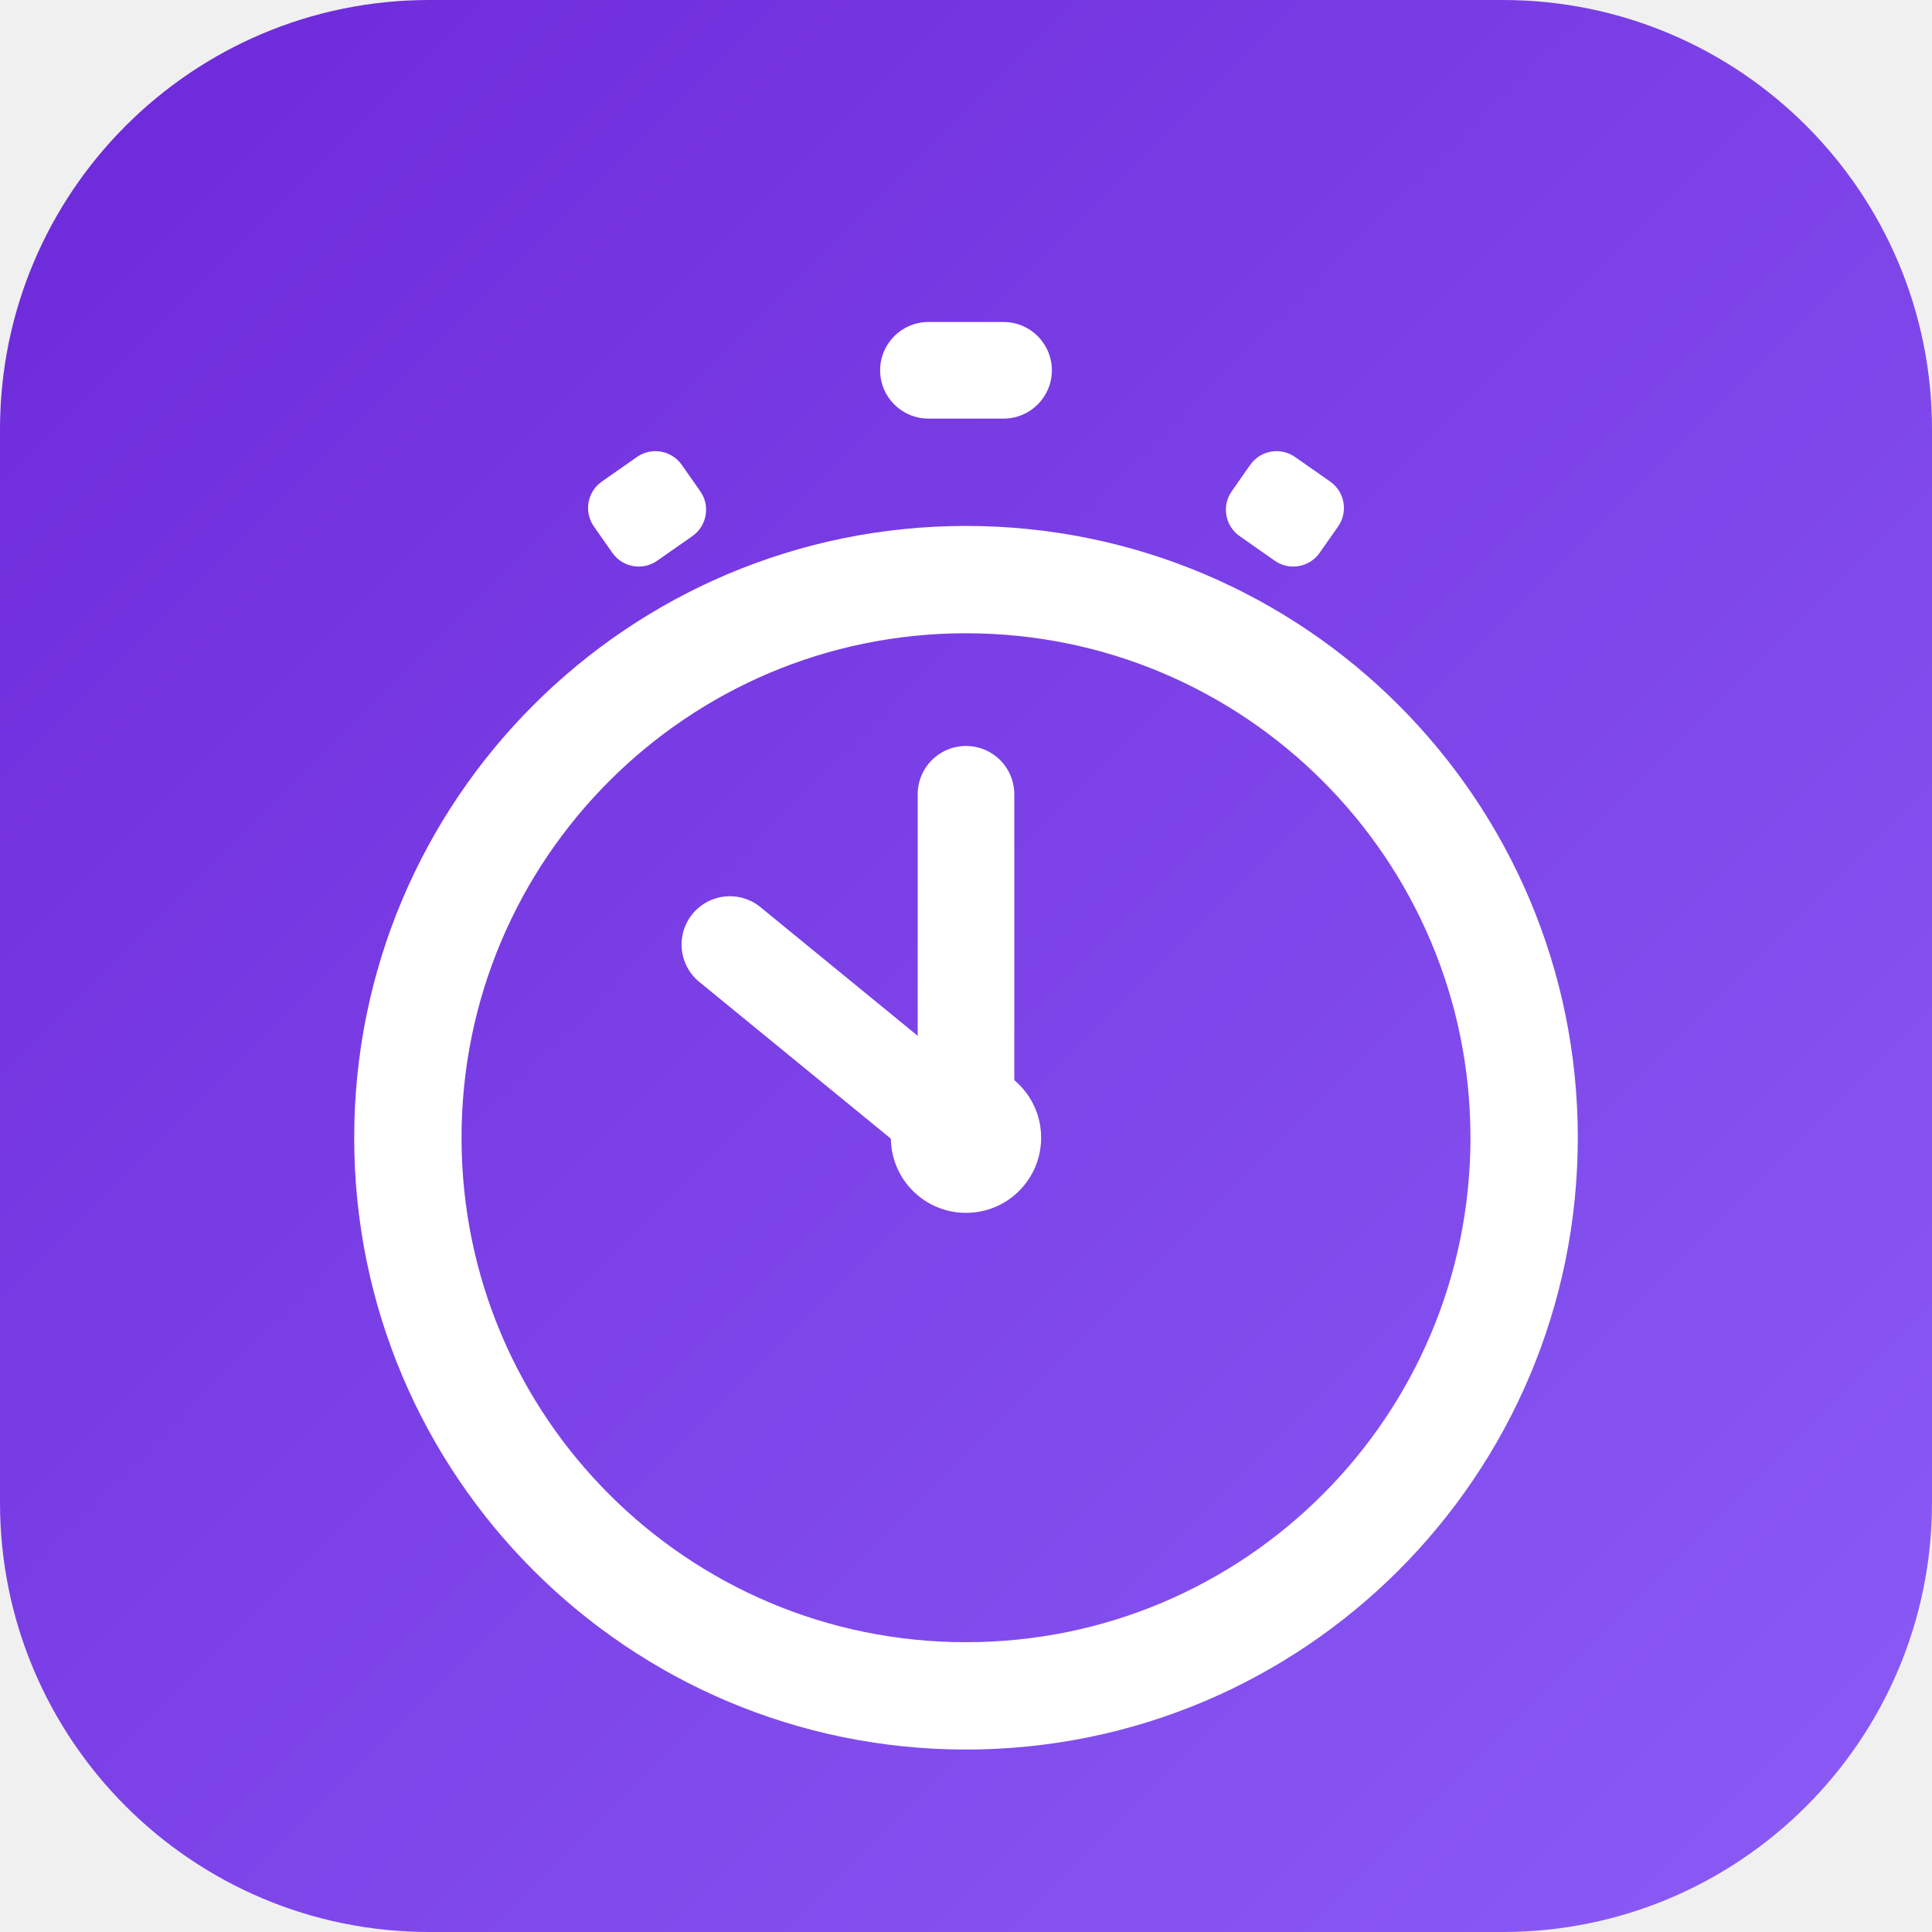
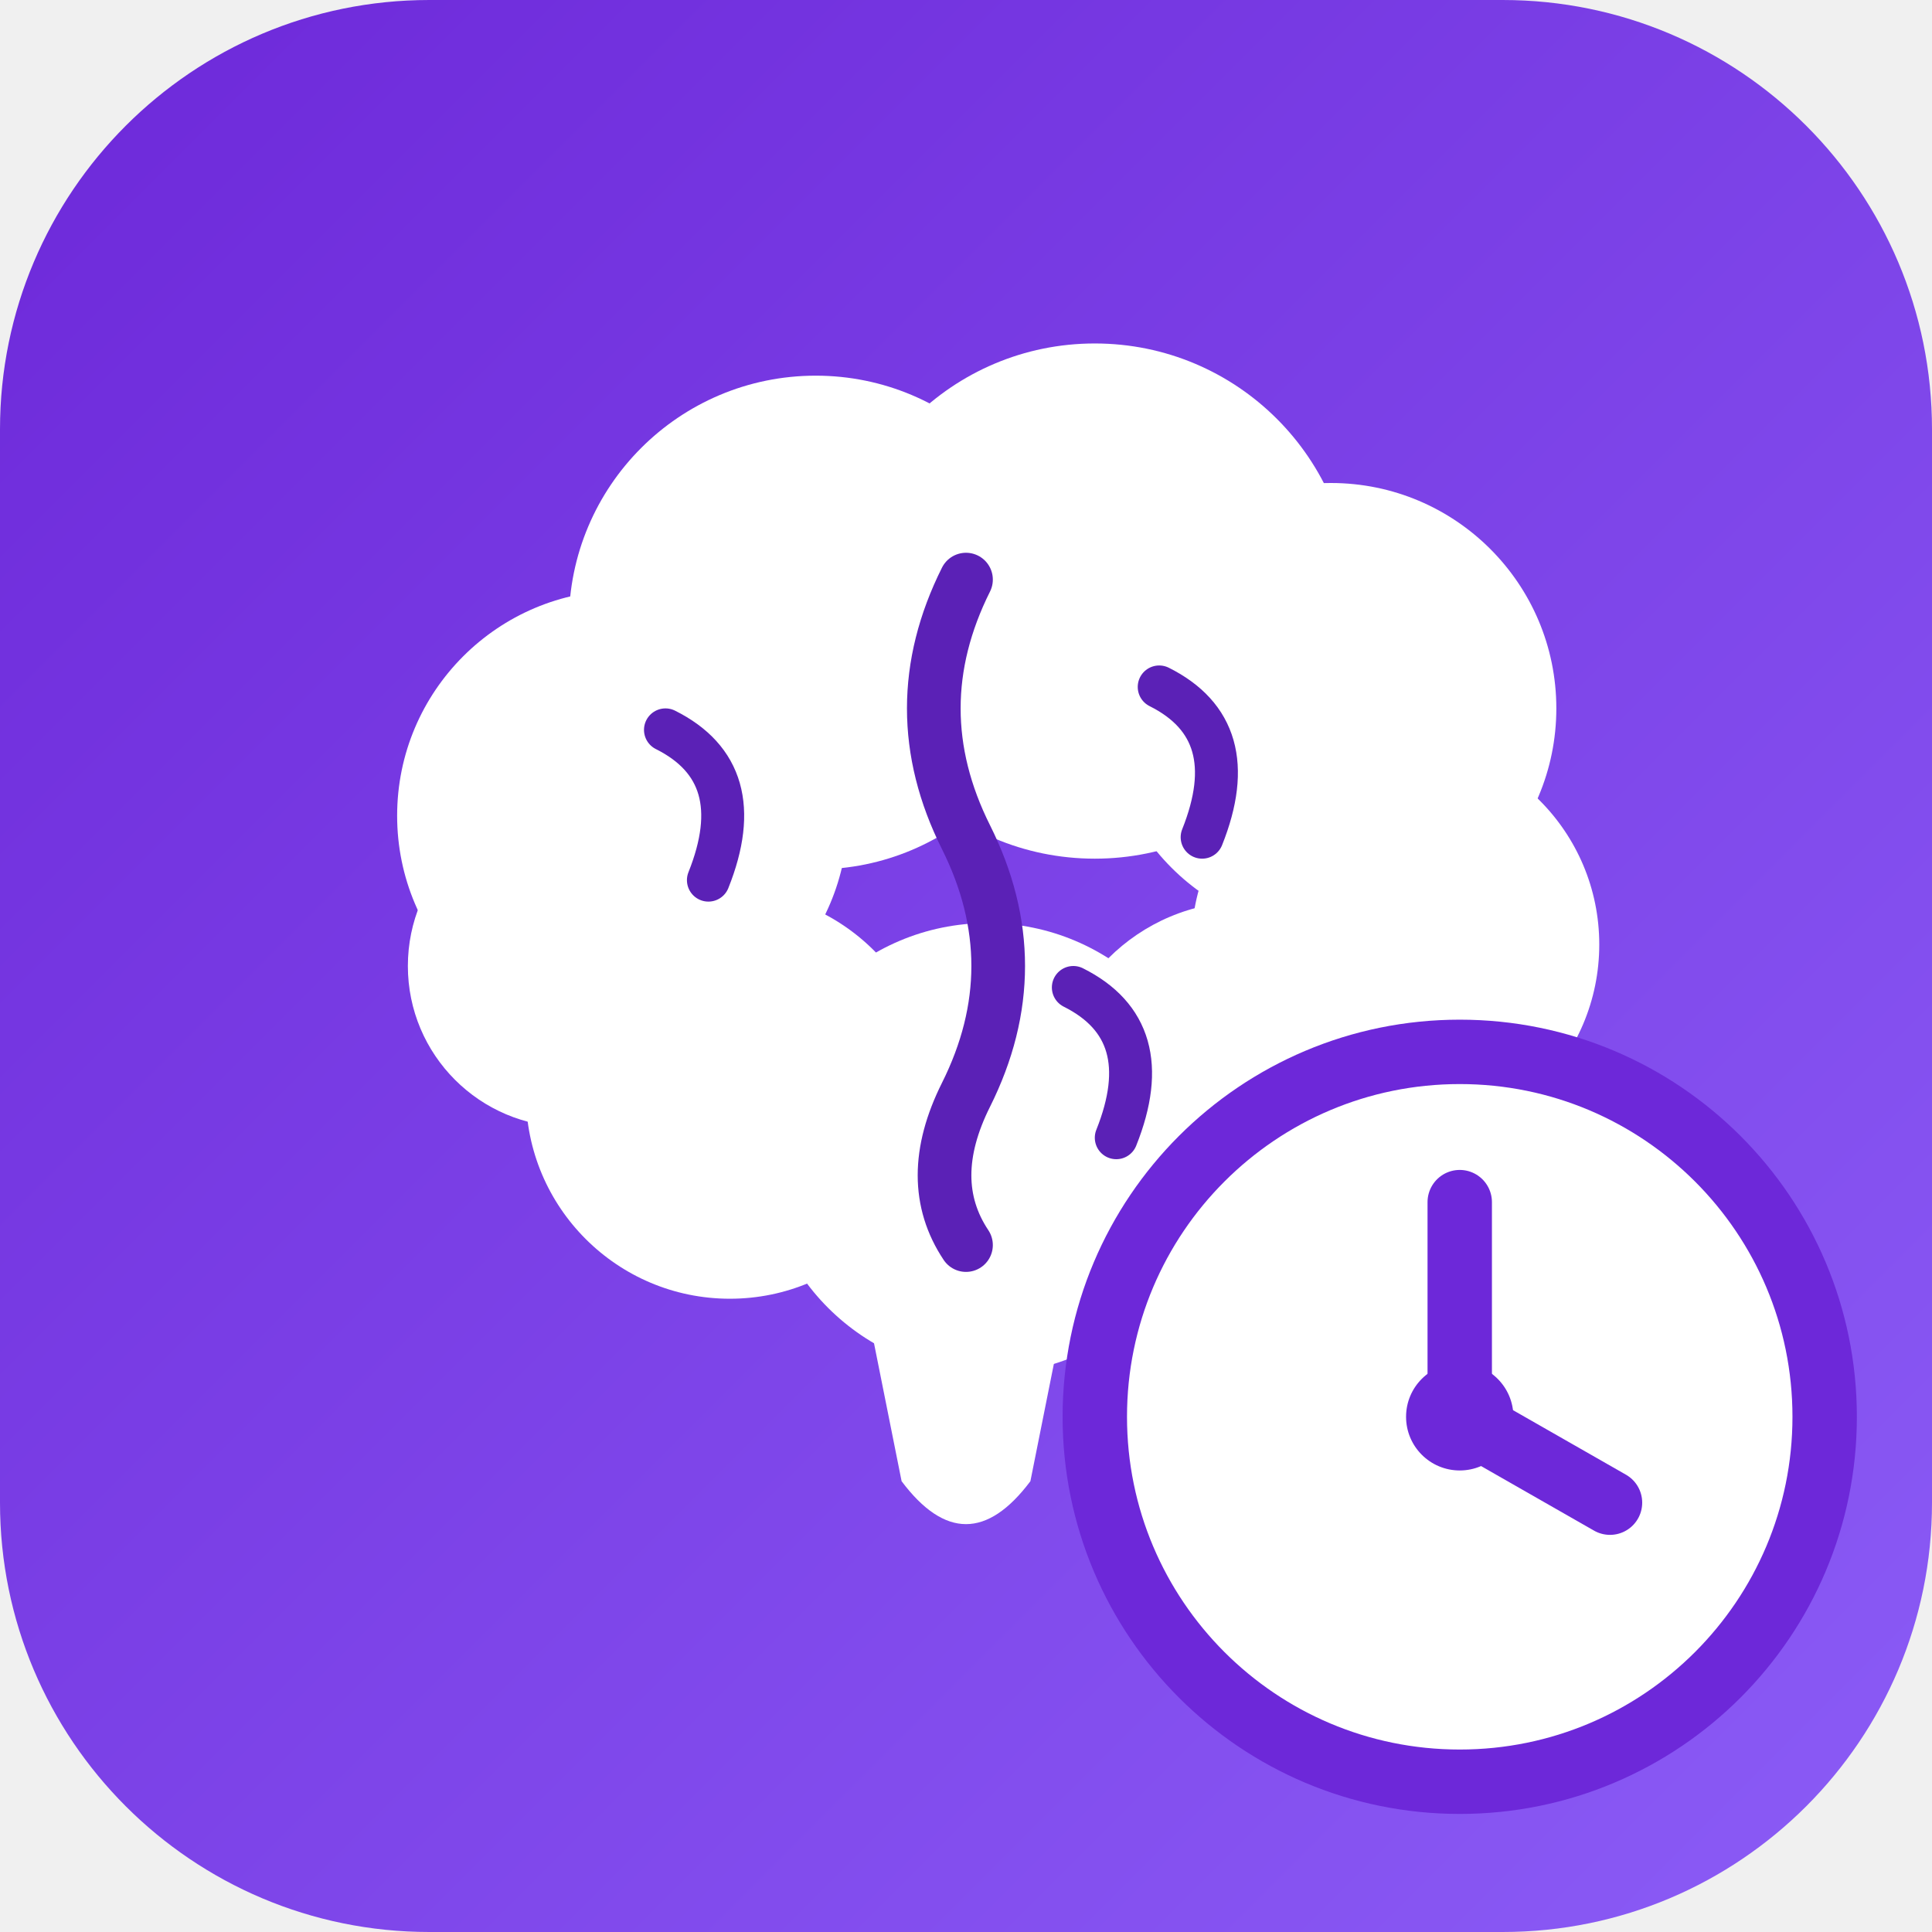
<svg xmlns="http://www.w3.org/2000/svg" width="180" height="180" viewBox="0 0 180 180" fill="none">
  <defs>
    <linearGradient id="bg" x1="0" y1="0" x2="180" y2="180" gradientUnits="userSpaceOnUse">
      <stop stop-color="#6d28d9" />
      <stop offset="1" stop-color="#8b5cf6" />
    </linearGradient>
  </defs>
  <rect width="180" height="180" rx="40" fill="url(#bg)" />
-   <rect x="82" y="30" width="16" height="9" rx="4.5" fill="white" />
-   <rect x="55" y="43" width="10" height="9" rx="3" transform="rotate(-35 60 47)" fill="white" />
-   <rect x="115" y="43" width="10" height="9" rx="3" transform="rotate(35 120 47)" fill="white" />
-   <circle cx="90" cy="106" r="52" stroke="white" stroke-width="10" fill="none" />
-   <line x1="90" y1="106" x2="90" y2="74" stroke="white" stroke-width="9" stroke-linecap="round" />
-   <line x1="90" y1="106" x2="68" y2="88" stroke="white" stroke-width="9" stroke-linecap="round" />
-   <circle cx="90" cy="106" r="7" fill="white" />
+   <g fill="white">
+     <circle cx="58" cy="76" r="21" />
+     <circle cx="76" cy="58" r="23" />
+     <circle cx="102" cy="56" r="24" />
+     <circle cx="124" cy="66" r="21" />
+     <circle cx="130" cy="88" r="19" />
+     <circle cx="116" cy="102" r="18" />
+     <circle cx="92" cy="107" r="21" />
+     <circle cx="68" cy="102" r="19" />
+     <circle cx="53" cy="90" r="15" />
+   </g>
+   <path d="M80 118 L84 138 Q90 146 96 138 L100 118 Z" fill="white" />
+   <path d="M90 54 Q84 66 90 78 Q96 90 90 102 Q86 110 90 116" stroke="#5b21b6" stroke-width="5" stroke-linecap="round" fill="none" />
+   <path d="M62 68 Q70 72 66 82" stroke="#5b21b6" stroke-width="4" stroke-linecap="round" fill="none" />
+   <path d="M108 64 Q116 68 112 78" stroke="#5b21b6" stroke-width="4" stroke-linecap="round" fill="none" />
+   <path d="M100 92 Q108 96 104 106" stroke="#5b21b6" stroke-width="4" stroke-linecap="round" fill="none" />
+   <circle cx="136" cy="132" r="34" fill="white" stroke="#6d28d9" stroke-width="6" />
+   <line x1="136" y1="132" x2="136" y2="112" stroke="#6d28d9" stroke-width="6" stroke-linecap="round" />
+   <line x1="136" y1="132" x2="150" y2="140" stroke="#6d28d9" stroke-width="6" stroke-linecap="round" />
+   <circle cx="136" cy="132" r="5" fill="#6d28d9" />
</svg>
